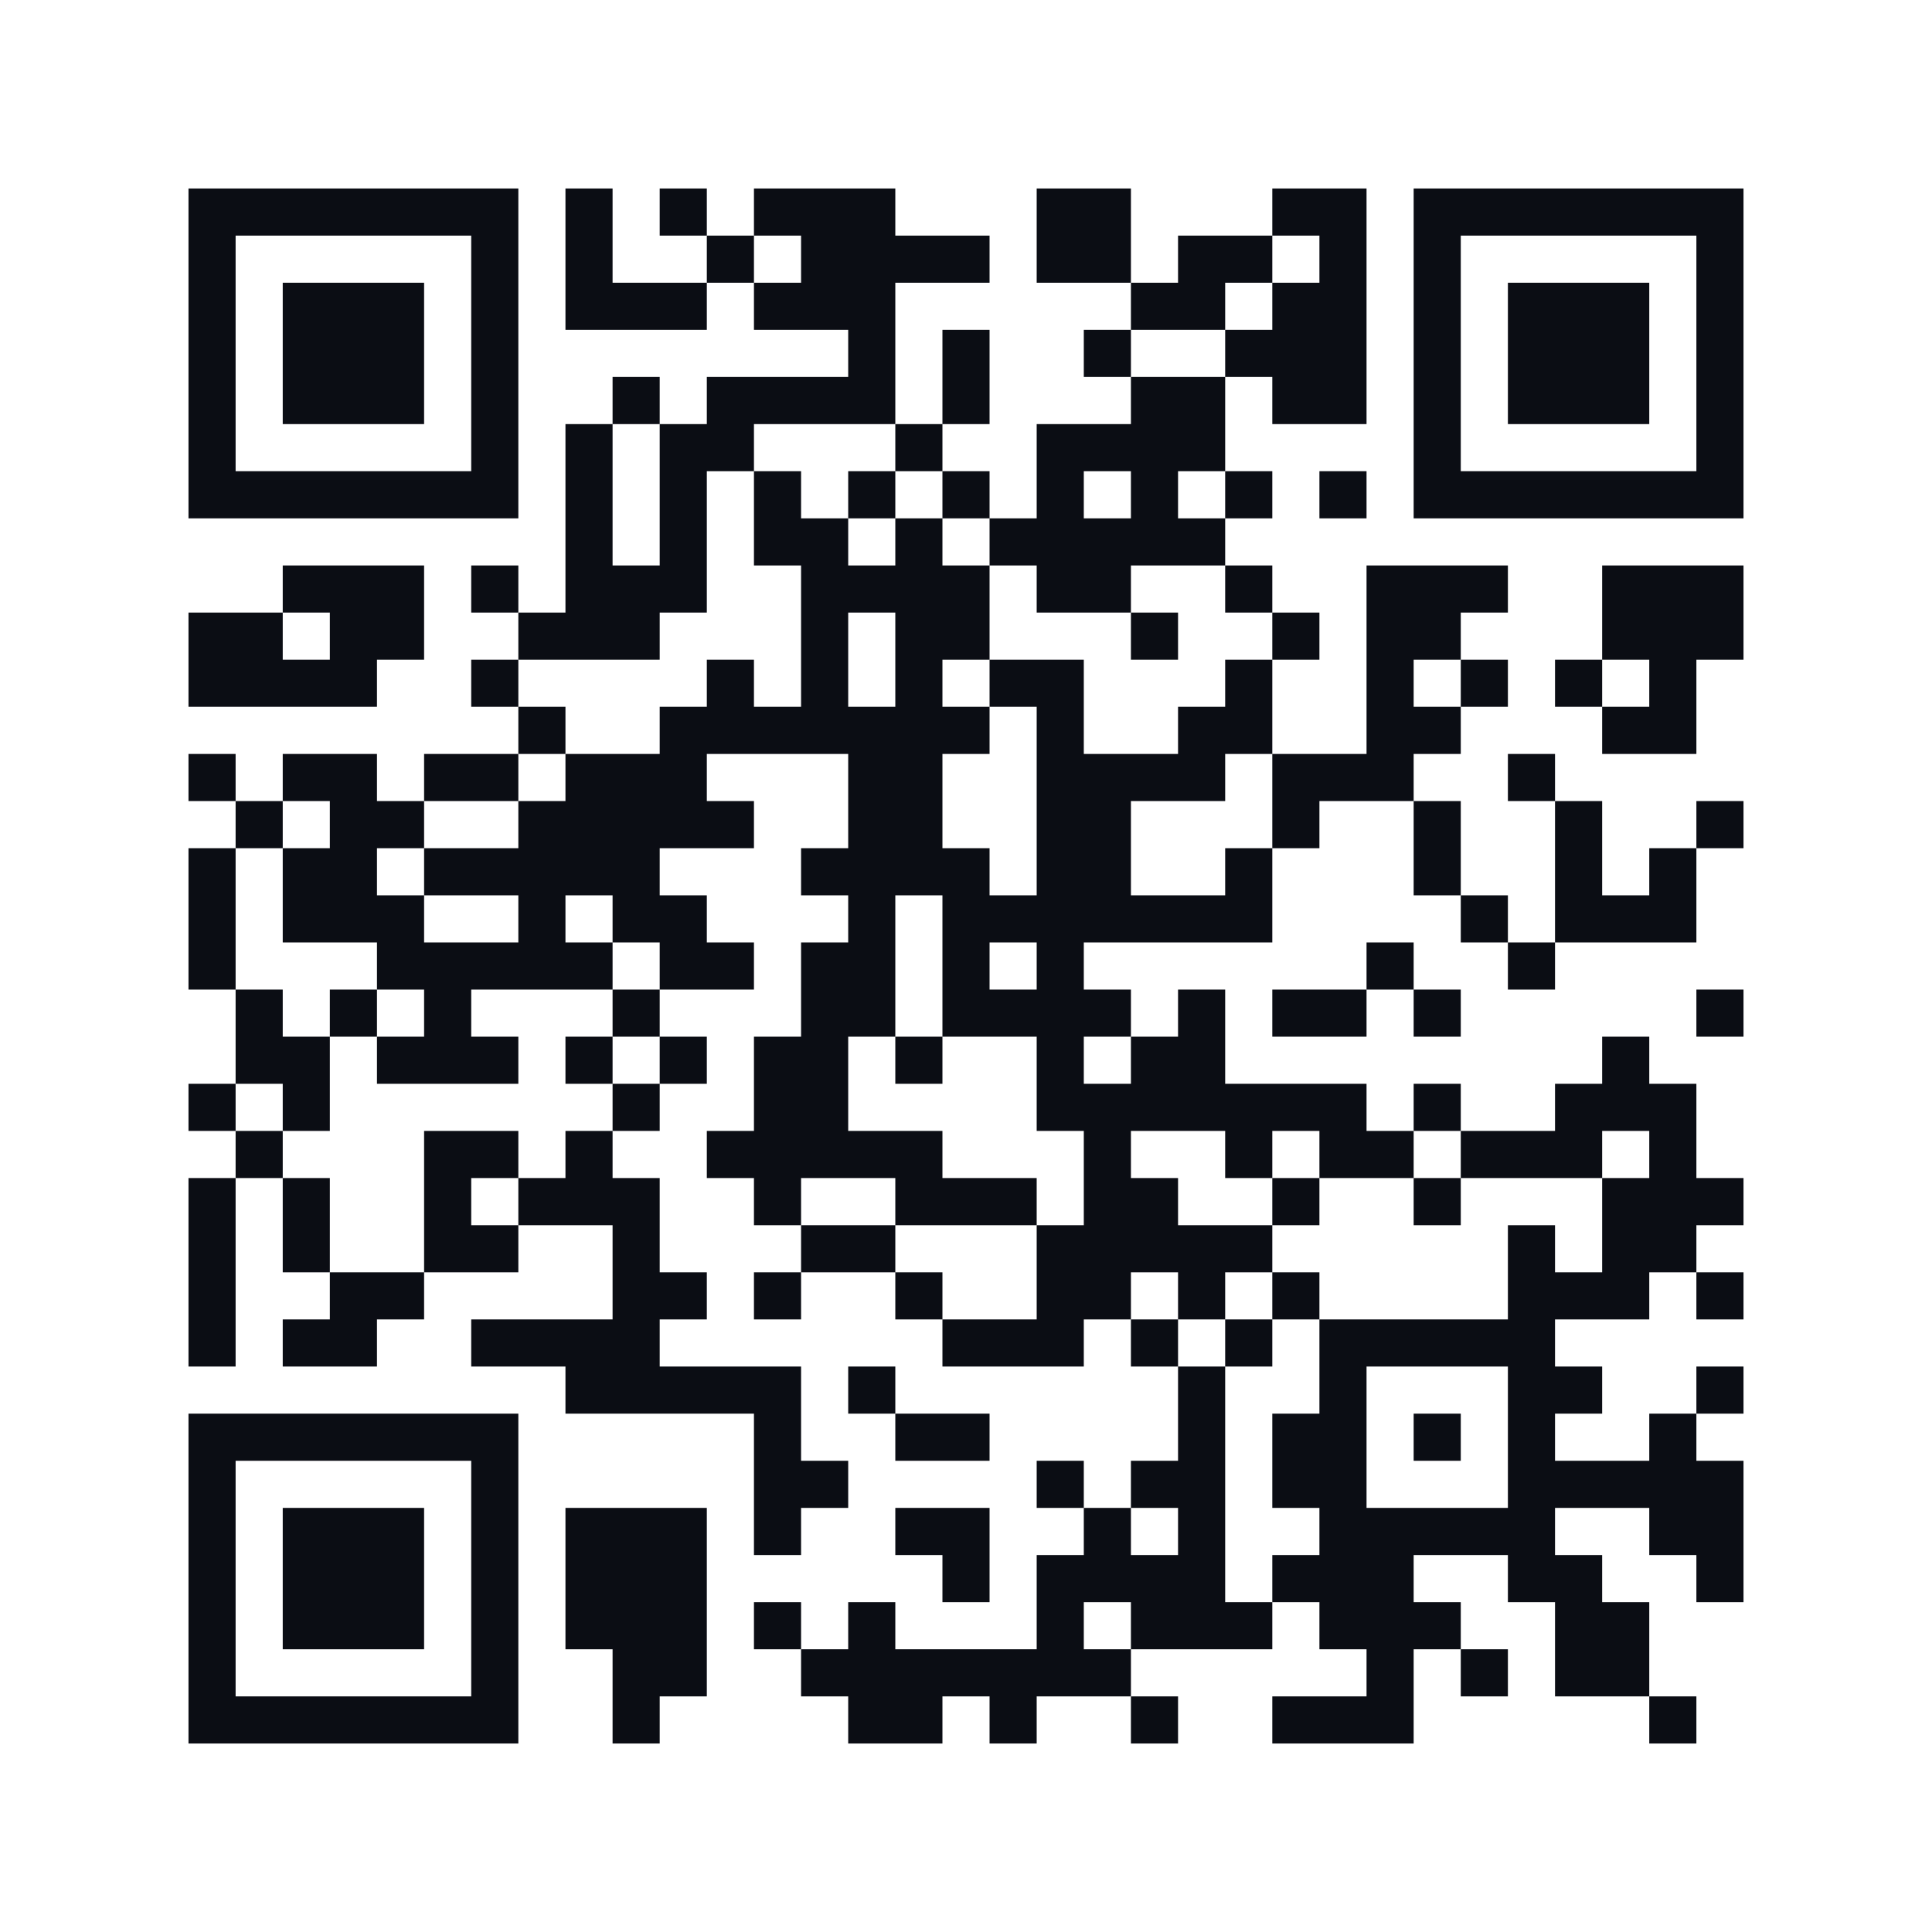
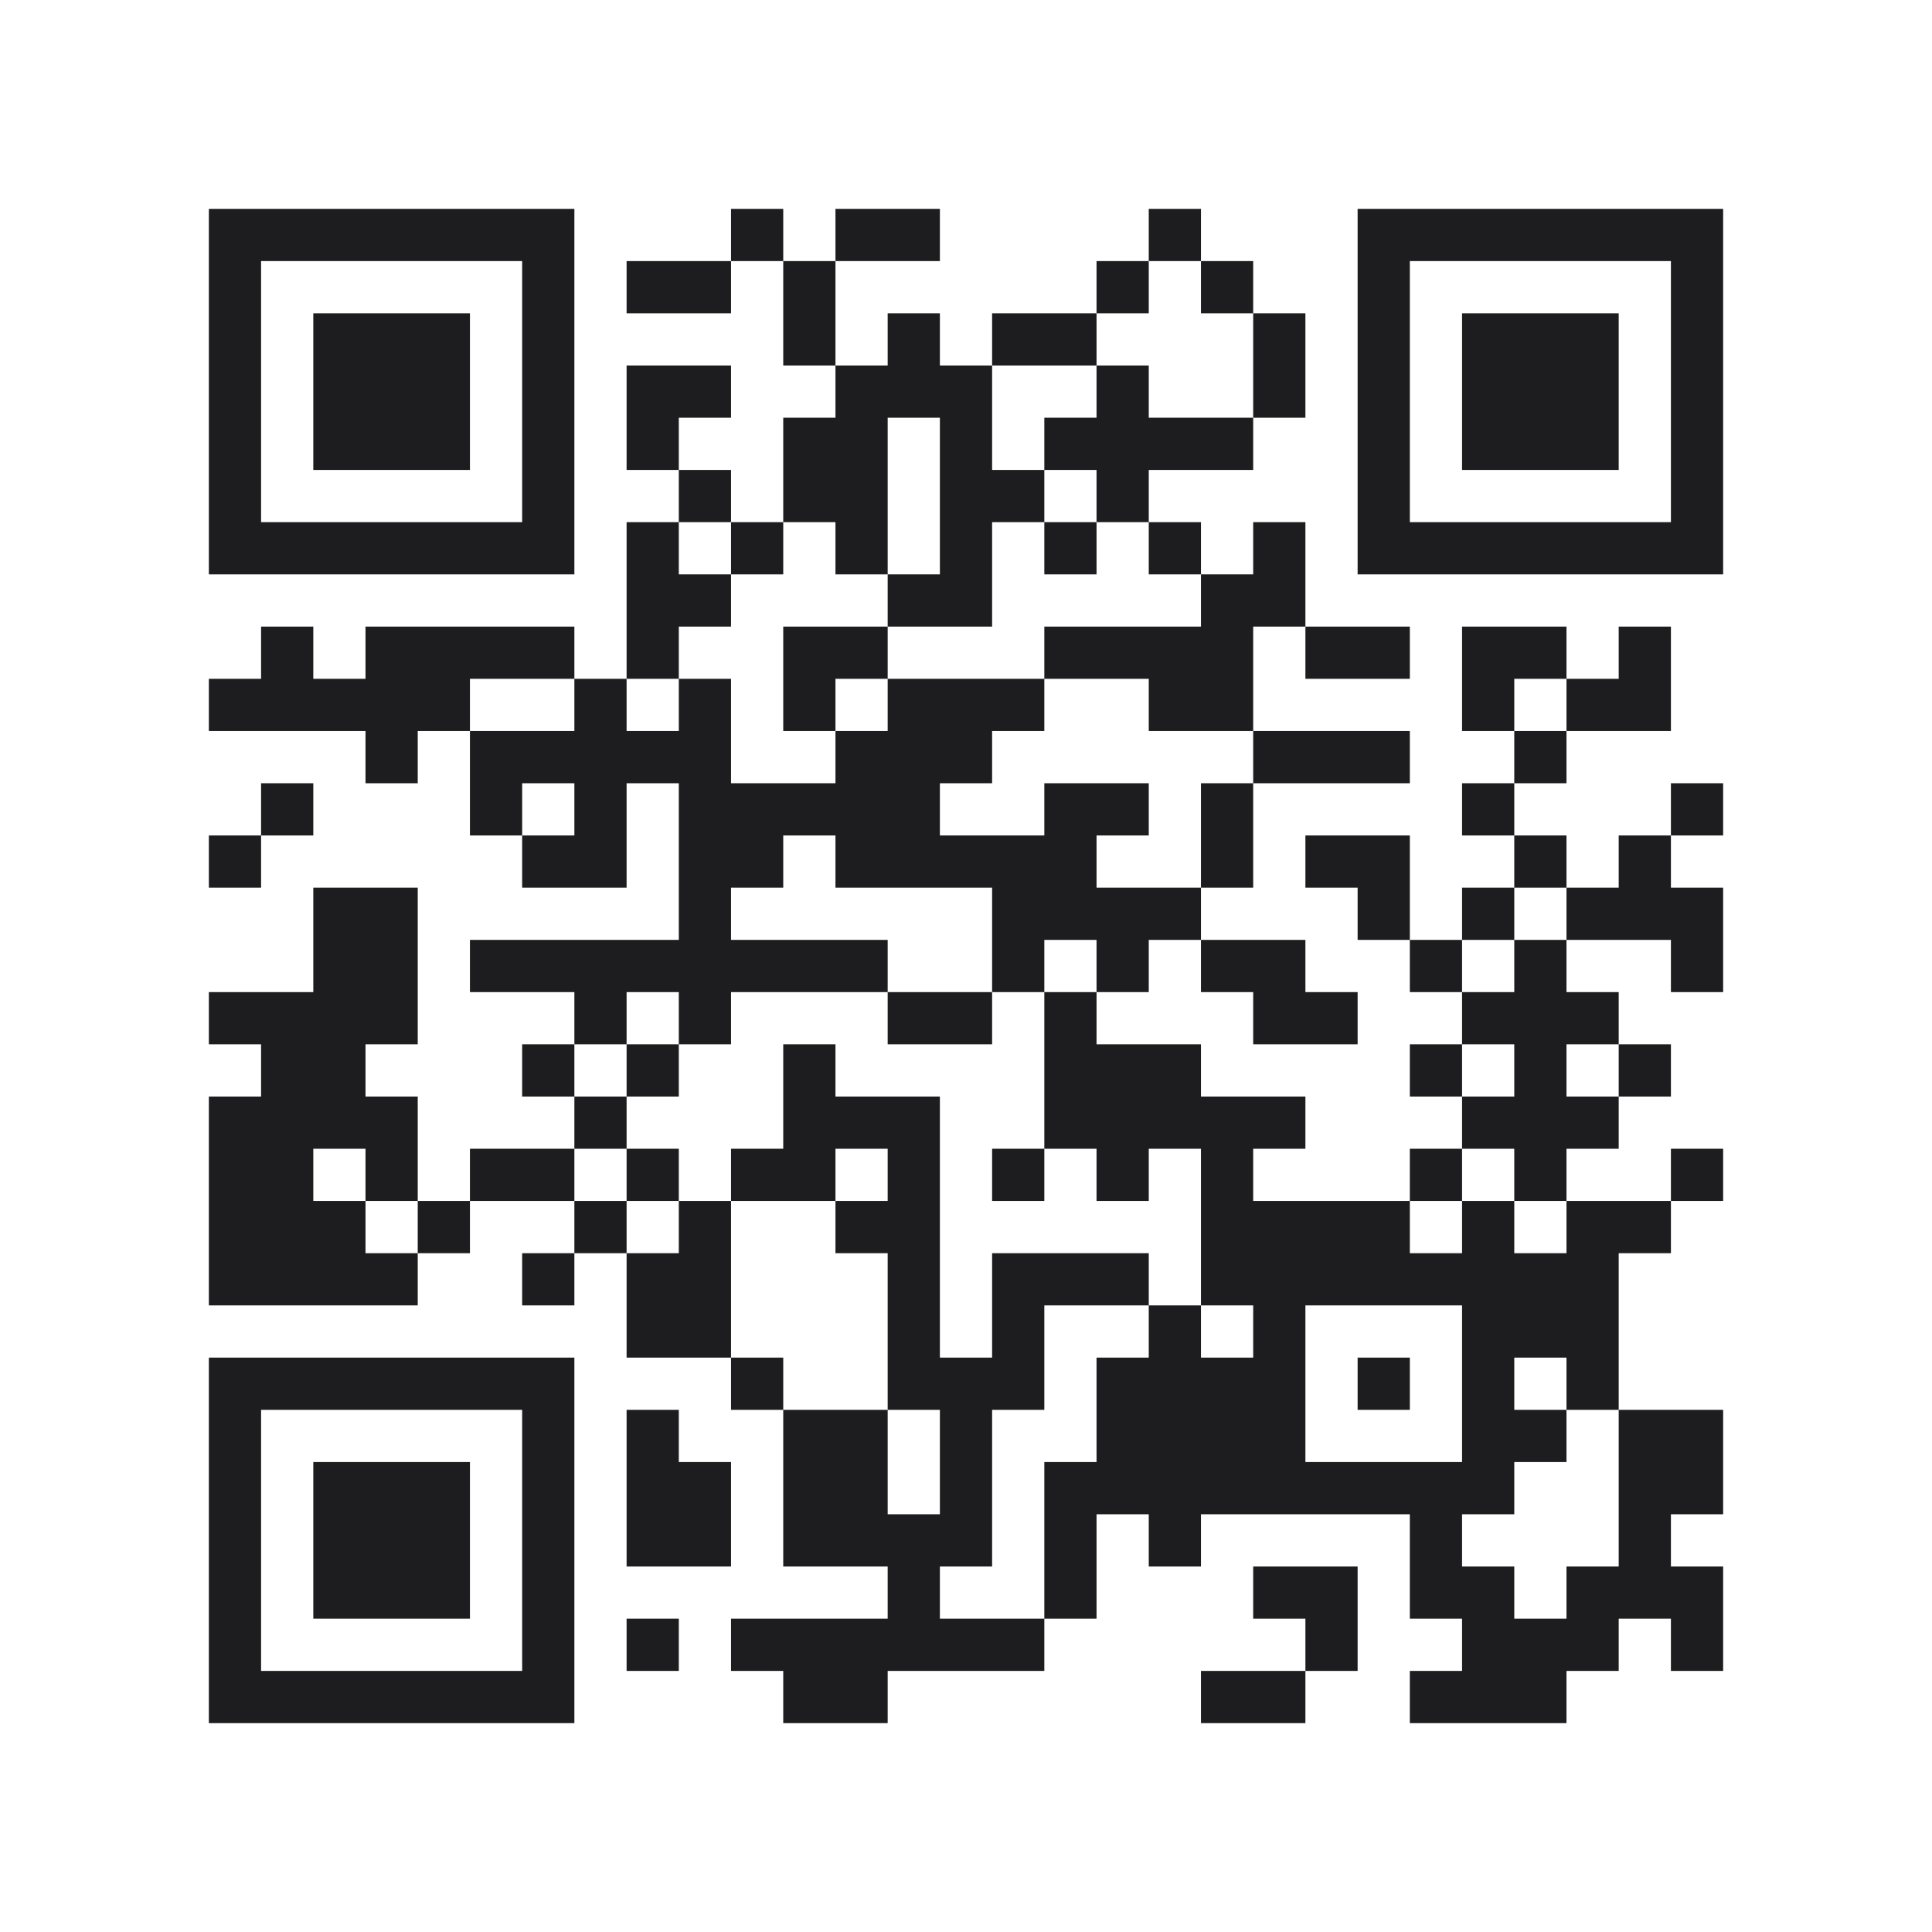
- <svg xmlns="http://www.w3.org/2000/svg" width="410" height="410" class="segno">
-   <path transform="scale(10)" class="qrline" stroke="#0b0d14" d="M4 4.5h7m1 0h1m1 0h1m1 0h3m3 0h2m3 0h2m1 0h7m-33 1h1m5 0h1m1 0h1m2 0h1m1 0h4m1 0h2m1 0h2m1 0h1m1 0h1m5 0h1m-33 1h1m1 0h3m1 0h1m1 0h3m1 0h3m5 0h2m1 0h2m1 0h1m1 0h3m1 0h1m-33 1h1m1 0h3m1 0h1m7 0h1m1 0h1m2 0h1m2 0h3m1 0h1m1 0h3m1 0h1m-33 1h1m1 0h3m1 0h1m2 0h1m1 0h4m1 0h1m3 0h2m1 0h2m1 0h1m1 0h3m1 0h1m-33 1h1m5 0h1m1 0h1m1 0h2m3 0h1m2 0h4m4 0h1m5 0h1m-33 1h7m1 0h1m1 0h1m1 0h1m1 0h1m1 0h1m1 0h1m1 0h1m1 0h1m1 0h1m1 0h7m-25 1h1m1 0h1m1 0h2m1 0h1m1 0h5m-20 1h3m1 0h1m1 0h3m2 0h4m1 0h2m2 0h1m2 0h3m2 0h3m-33 1h2m1 0h2m2 0h3m3 0h1m1 0h2m3 0h1m2 0h1m1 0h2m3 0h3m-33 1h4m2 0h1m4 0h1m1 0h1m1 0h1m1 0h2m3 0h1m2 0h1m1 0h1m1 0h1m1 0h1m-25 1h1m2 0h7m1 0h1m2 0h2m2 0h2m3 0h2m-32 1h1m1 0h2m1 0h2m1 0h3m3 0h2m2 0h4m1 0h3m2 0h1m-28 1h1m1 0h2m2 0h5m2 0h2m2 0h2m3 0h1m2 0h1m2 0h1m2 0h1m-33 1h1m1 0h2m1 0h5m3 0h4m1 0h2m2 0h1m3 0h1m2 0h1m1 0h1m-32 1h1m1 0h3m2 0h1m1 0h2m3 0h1m1 0h7m4 0h1m1 0h3m-32 1h1m3 0h5m1 0h2m1 0h2m1 0h1m1 0h1m6 0h1m2 0h1m-28 1h1m1 0h1m1 0h1m3 0h1m3 0h2m1 0h4m1 0h1m1 0h2m1 0h1m5 0h1m-32 1h2m1 0h3m1 0h1m1 0h1m1 0h2m1 0h1m2 0h1m1 0h2m8 0h1m-31 1h1m1 0h1m6 0h1m2 0h2m4 0h7m1 0h1m2 0h3m-31 1h1m3 0h2m1 0h1m2 0h5m3 0h1m2 0h1m1 0h2m1 0h3m1 0h1m-32 1h1m1 0h1m2 0h1m1 0h3m2 0h1m2 0h3m1 0h2m2 0h1m2 0h1m3 0h3m-33 1h1m1 0h1m2 0h2m2 0h1m3 0h2m3 0h5m5 0h1m1 0h2m-32 1h1m2 0h2m4 0h2m1 0h1m2 0h1m2 0h2m1 0h1m1 0h1m4 0h3m1 0h1m-33 1h1m1 0h2m2 0h4m6 0h3m1 0h1m1 0h1m1 0h5m-21 1h5m1 0h1m6 0h1m2 0h1m3 0h2m2 0h1m-33 1h7m5 0h1m2 0h2m4 0h1m1 0h2m1 0h1m1 0h1m2 0h1m-32 1h1m5 0h1m5 0h2m4 0h1m1 0h2m1 0h2m3 0h5m-33 1h1m1 0h3m1 0h1m1 0h3m1 0h1m2 0h2m2 0h1m1 0h1m2 0h5m2 0h2m-33 1h1m1 0h3m1 0h1m1 0h3m5 0h1m1 0h4m1 0h3m2 0h2m2 0h1m-33 1h1m1 0h3m1 0h1m1 0h3m1 0h1m1 0h1m3 0h1m1 0h3m1 0h3m2 0h2m-31 1h1m5 0h1m2 0h2m2 0h7m5 0h1m1 0h1m1 0h2m-31 1h7m2 0h1m4 0h2m1 0h1m2 0h1m2 0h3m5 0h1" />
+ <svg xmlns="http://www.w3.org/2000/svg" width="370" height="370" class="segno">
+   <path transform="scale(10)" class="qrline" stroke="#1d1d1f" d="M4 4.5h7m3 0h1m1 0h2m4 0h1m3 0h7m-29 1h1m5 0h1m1 0h2m1 0h1m5 0h1m1 0h1m2 0h1m5 0h1m-29 1h1m1 0h3m1 0h1m4 0h1m1 0h1m1 0h2m3 0h1m1 0h1m1 0h3m1 0h1m-29 1h1m1 0h3m1 0h1m1 0h2m2 0h3m2 0h1m2 0h1m1 0h1m1 0h3m1 0h1m-29 1h1m1 0h3m1 0h1m1 0h1m2 0h2m1 0h1m1 0h4m2 0h1m1 0h3m1 0h1m-29 1h1m5 0h1m2 0h1m1 0h2m1 0h2m1 0h1m4 0h1m5 0h1m-29 1h7m1 0h1m1 0h1m1 0h1m1 0h1m1 0h1m1 0h1m1 0h1m1 0h7m-21 1h2m3 0h2m4 0h2m-20 1h1m1 0h4m1 0h1m2 0h2m3 0h4m1 0h2m1 0h2m1 0h1m-28 1h5m2 0h1m1 0h1m1 0h1m1 0h3m2 0h2m4 0h1m1 0h2m-25 1h1m1 0h5m2 0h3m5 0h3m2 0h1m-25 1h1m3 0h1m1 0h1m1 0h5m2 0h2m1 0h1m4 0h1m3 0h1m-29 1h1m5 0h2m1 0h2m1 0h5m2 0h1m1 0h2m2 0h1m1 0h1m-26 1h2m5 0h1m5 0h4m3 0h1m1 0h1m1 0h3m-27 1h2m1 0h8m2 0h1m1 0h1m1 0h2m2 0h1m1 0h1m2 0h1m-29 1h4m3 0h1m1 0h1m3 0h2m1 0h1m3 0h2m2 0h3m-26 1h2m3 0h1m1 0h1m2 0h1m4 0h3m4 0h1m1 0h1m1 0h1m-28 1h4m3 0h1m3 0h3m2 0h5m3 0h3m-27 1h2m1 0h1m1 0h2m1 0h1m1 0h2m1 0h1m1 0h1m1 0h1m1 0h1m3 0h1m1 0h1m2 0h1m-29 1h3m1 0h1m2 0h1m1 0h1m2 0h2m5 0h4m1 0h1m1 0h2m-28 1h4m2 0h1m1 0h2m3 0h1m1 0h3m1 0h8m-19 1h2m3 0h1m1 0h1m2 0h1m1 0h1m3 0h3m-27 1h7m3 0h1m2 0h3m1 0h4m1 0h1m1 0h1m1 0h1m-27 1h1m5 0h1m1 0h1m2 0h2m1 0h1m2 0h4m3 0h2m1 0h2m-29 1h1m1 0h3m1 0h1m1 0h2m1 0h2m1 0h1m1 0h9m2 0h2m-29 1h1m1 0h3m1 0h1m1 0h2m1 0h4m1 0h1m1 0h1m4 0h1m3 0h1m-28 1h1m1 0h3m1 0h1m6 0h1m2 0h1m3 0h2m1 0h2m1 0h3m-29 1h1m5 0h1m1 0h1m1 0h6m5 0h1m2 0h3m1 0h1m-29 1h7m4 0h2m6 0h2m2 0h3" />
</svg>
